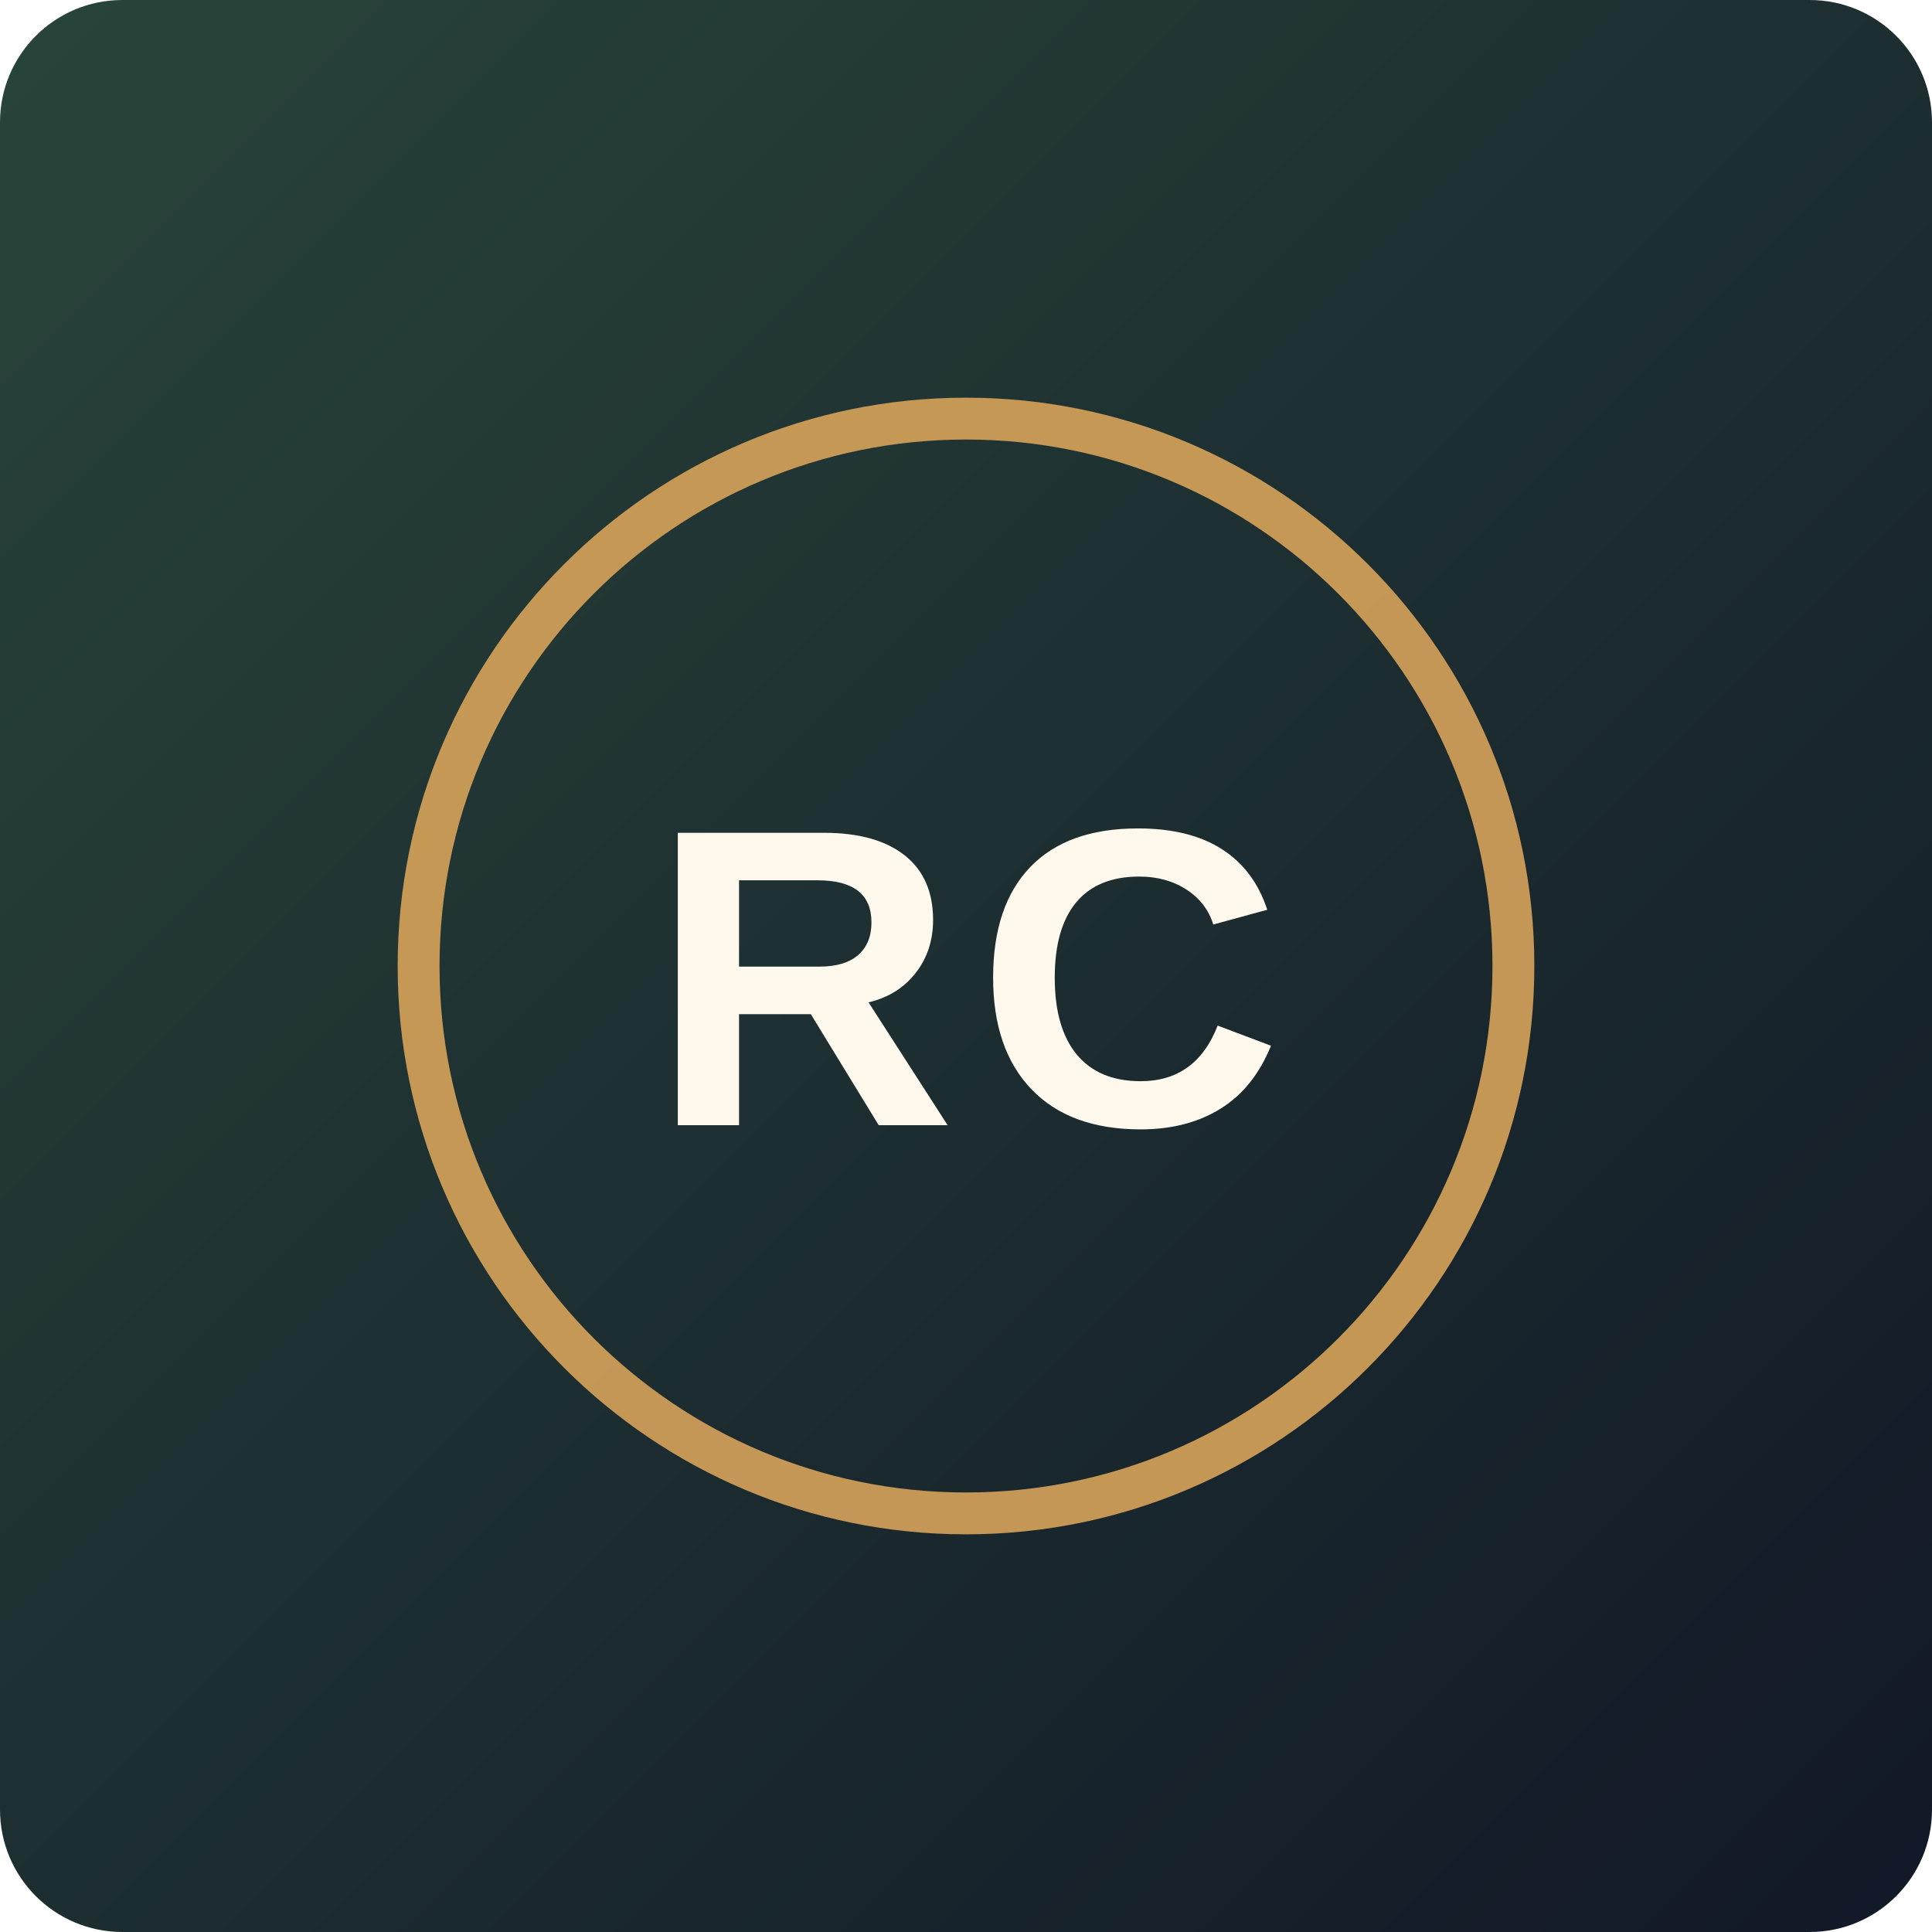
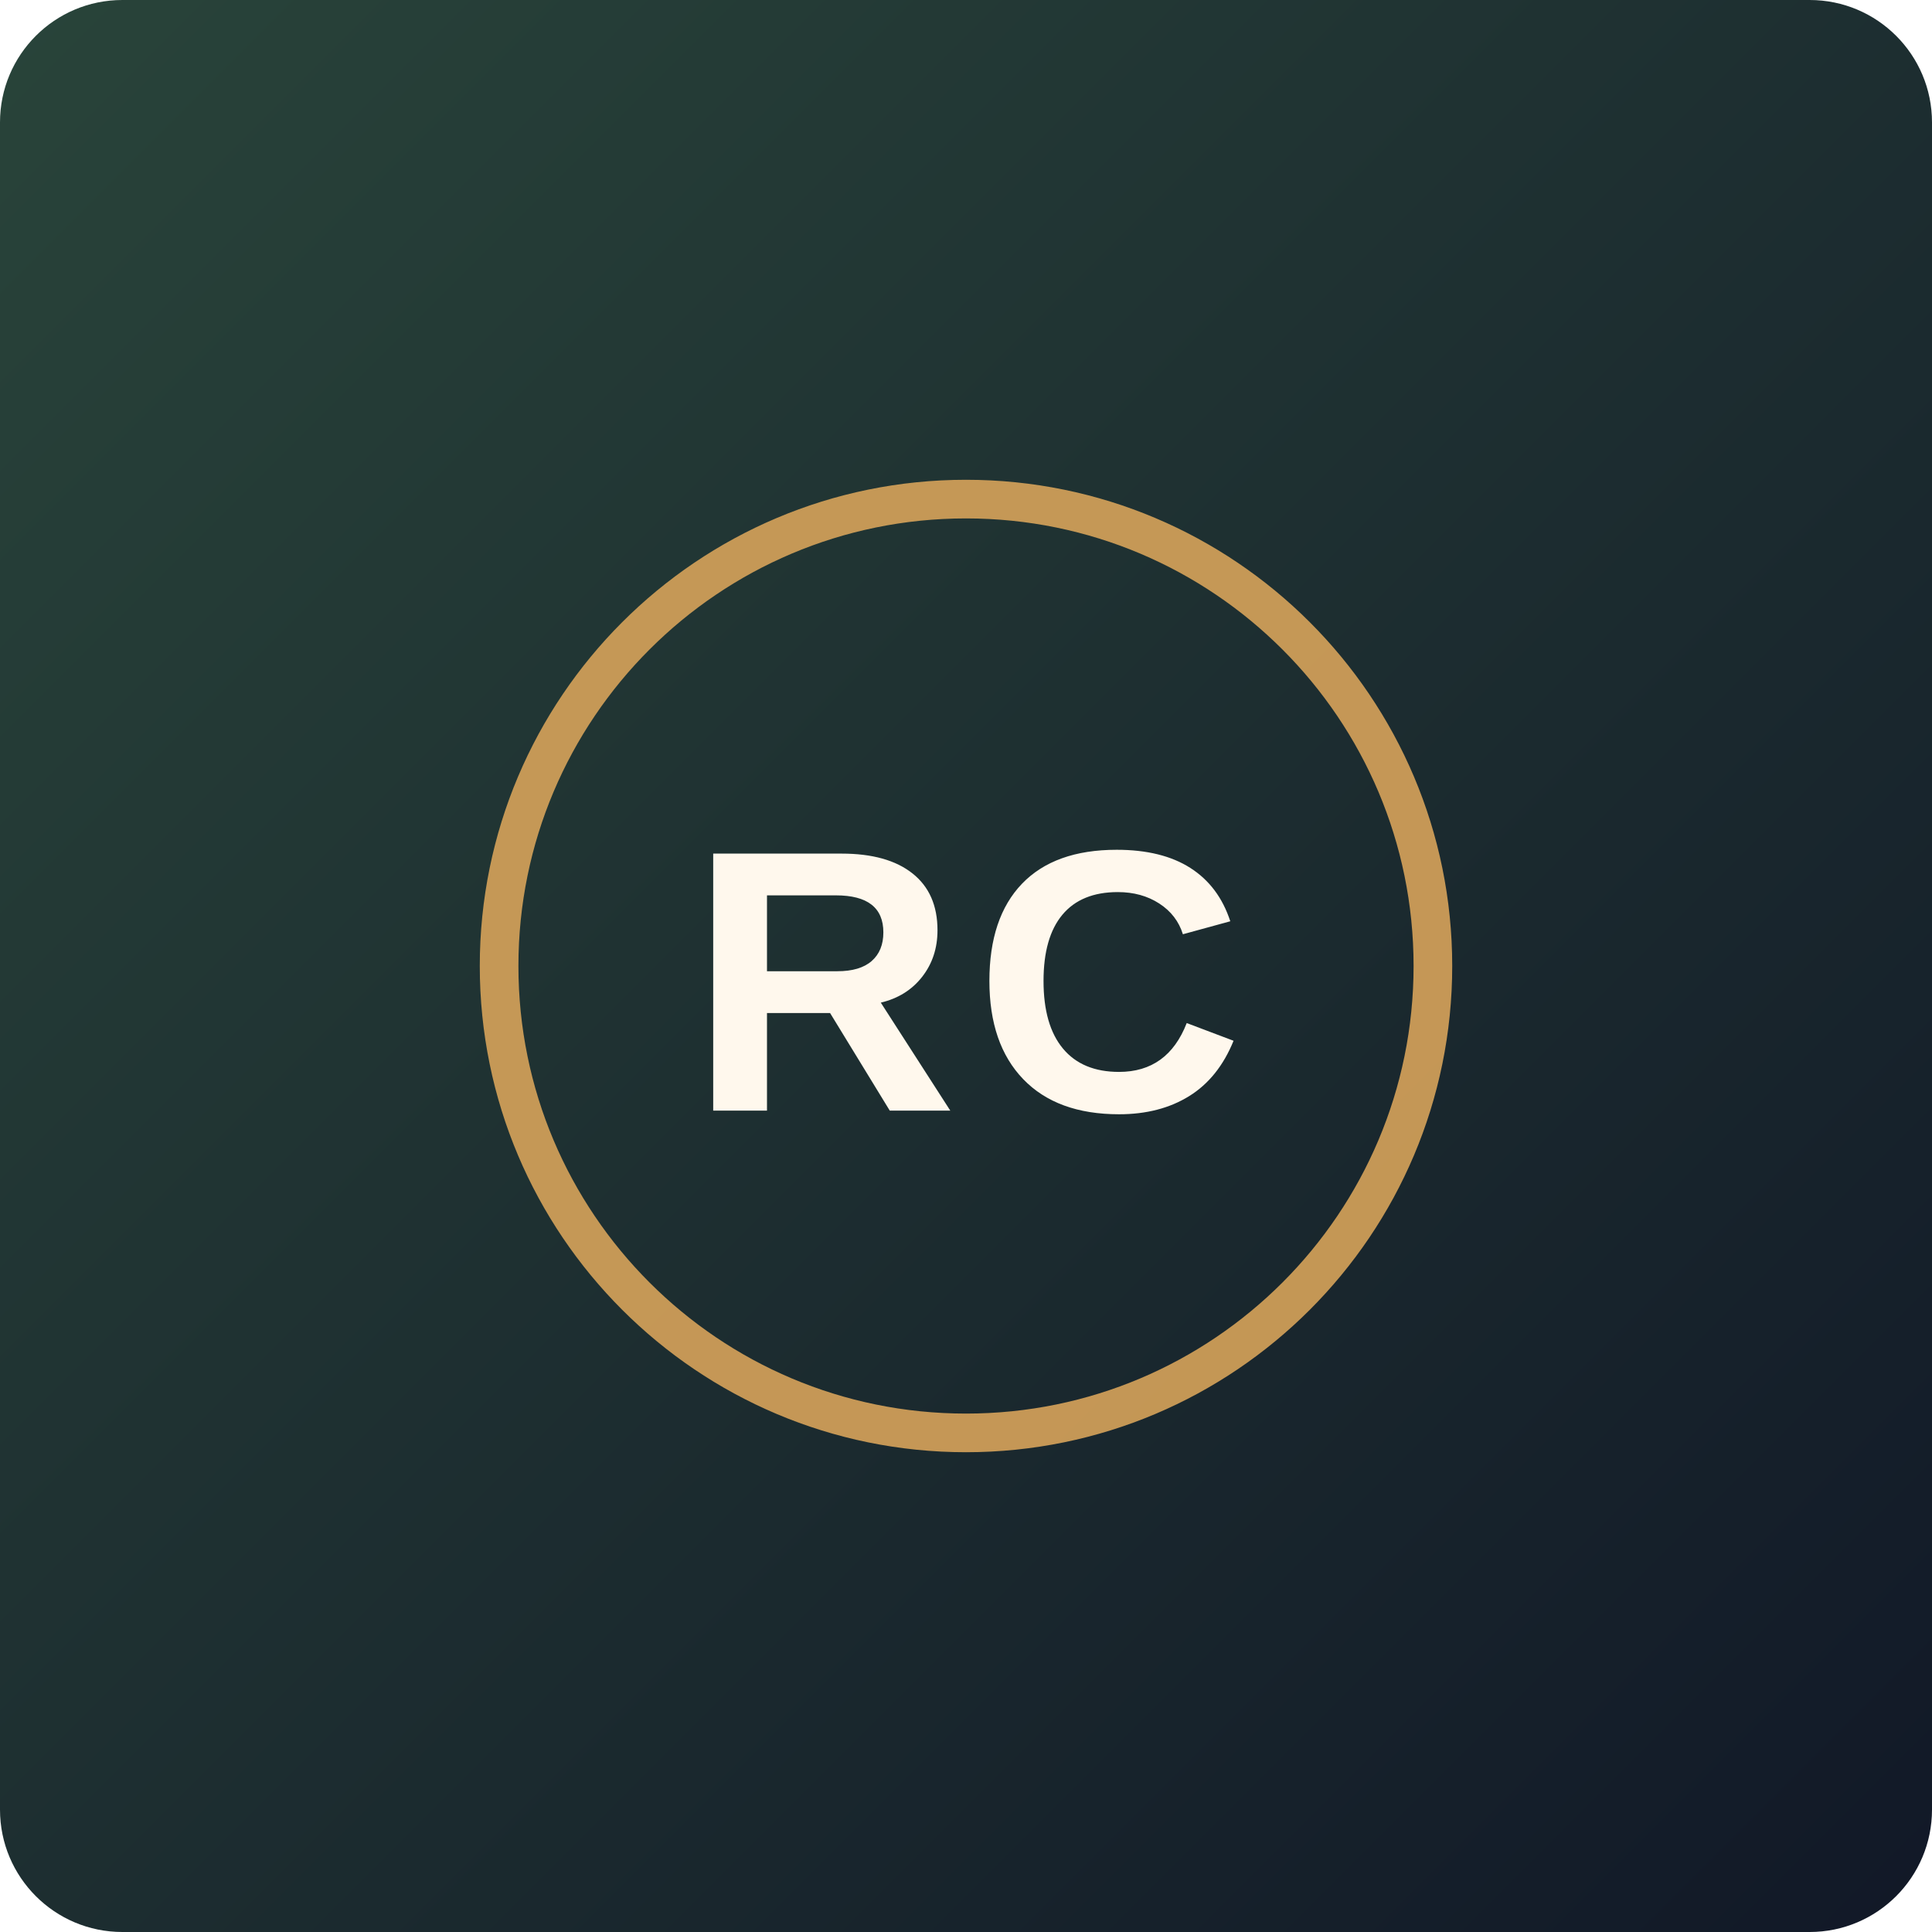
<svg xmlns="http://www.w3.org/2000/svg" viewBox="0 0 600 600" role="img" aria-label="RC initials placeholder">
  <defs>
    <linearGradient id="g" x1="0" y1="0" x2="1" y2="1">
      <stop offset="0" stop-color="#29443a" />
      <stop offset="1" stop-color="#111827" />
    </linearGradient>
  </defs>
  <rect width="600" height="600" rx="38" fill="url(#g)" />
-   <circle cx="300" cy="300" r="170" fill="none" stroke="#d7a35a" stroke-width="13" opacity="0.9" />
-   <text x="50%" y="52%" text-anchor="middle" dominant-baseline="middle" font-family="Arial, Helvetica, sans-serif" font-size="132" font-weight="700" fill="#fff8ed" letter-spacing="6">RC</text>
+   <circle cx="300" cy="300" r="145" fill="none" stroke="#d7a35a" stroke-width="12" opacity="0.9" />
+   <text x="50%" y="52%" text-anchor="middle" dominant-baseline="middle" font-family="Arial, Helvetica, sans-serif" font-size="116" font-weight="700" fill="#fff8ed" letter-spacing="5">RC</text>
</svg>
